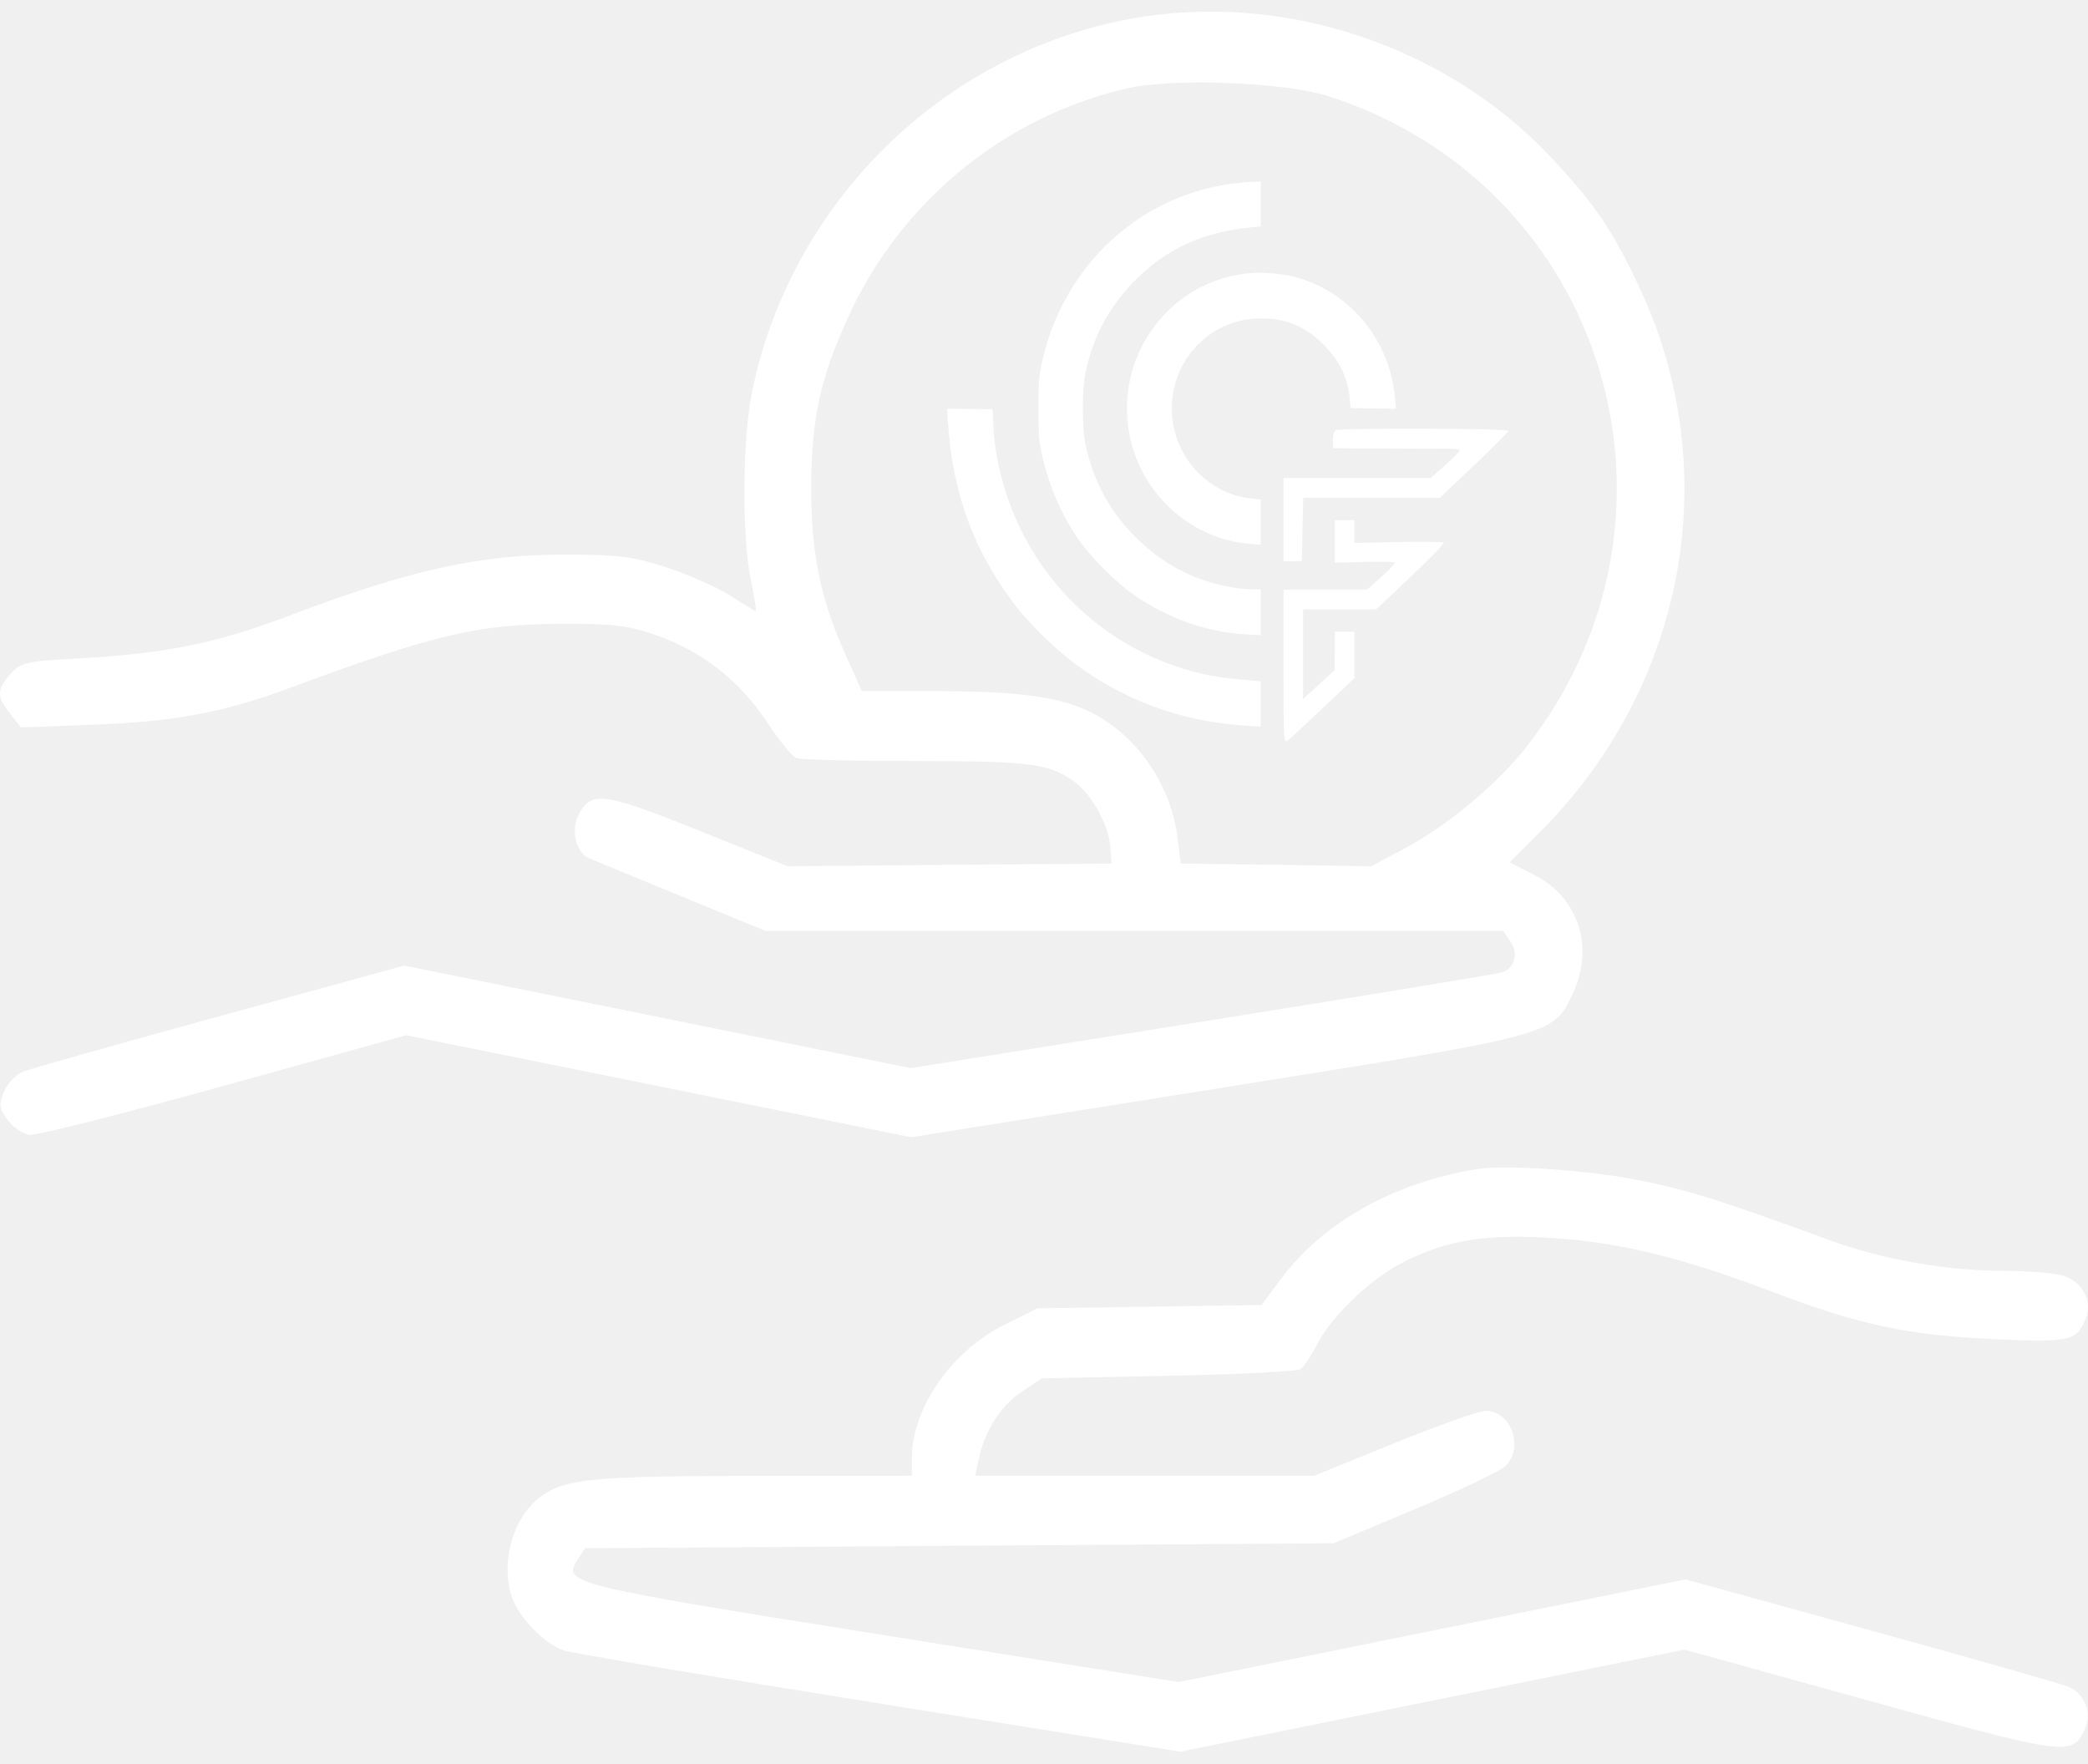
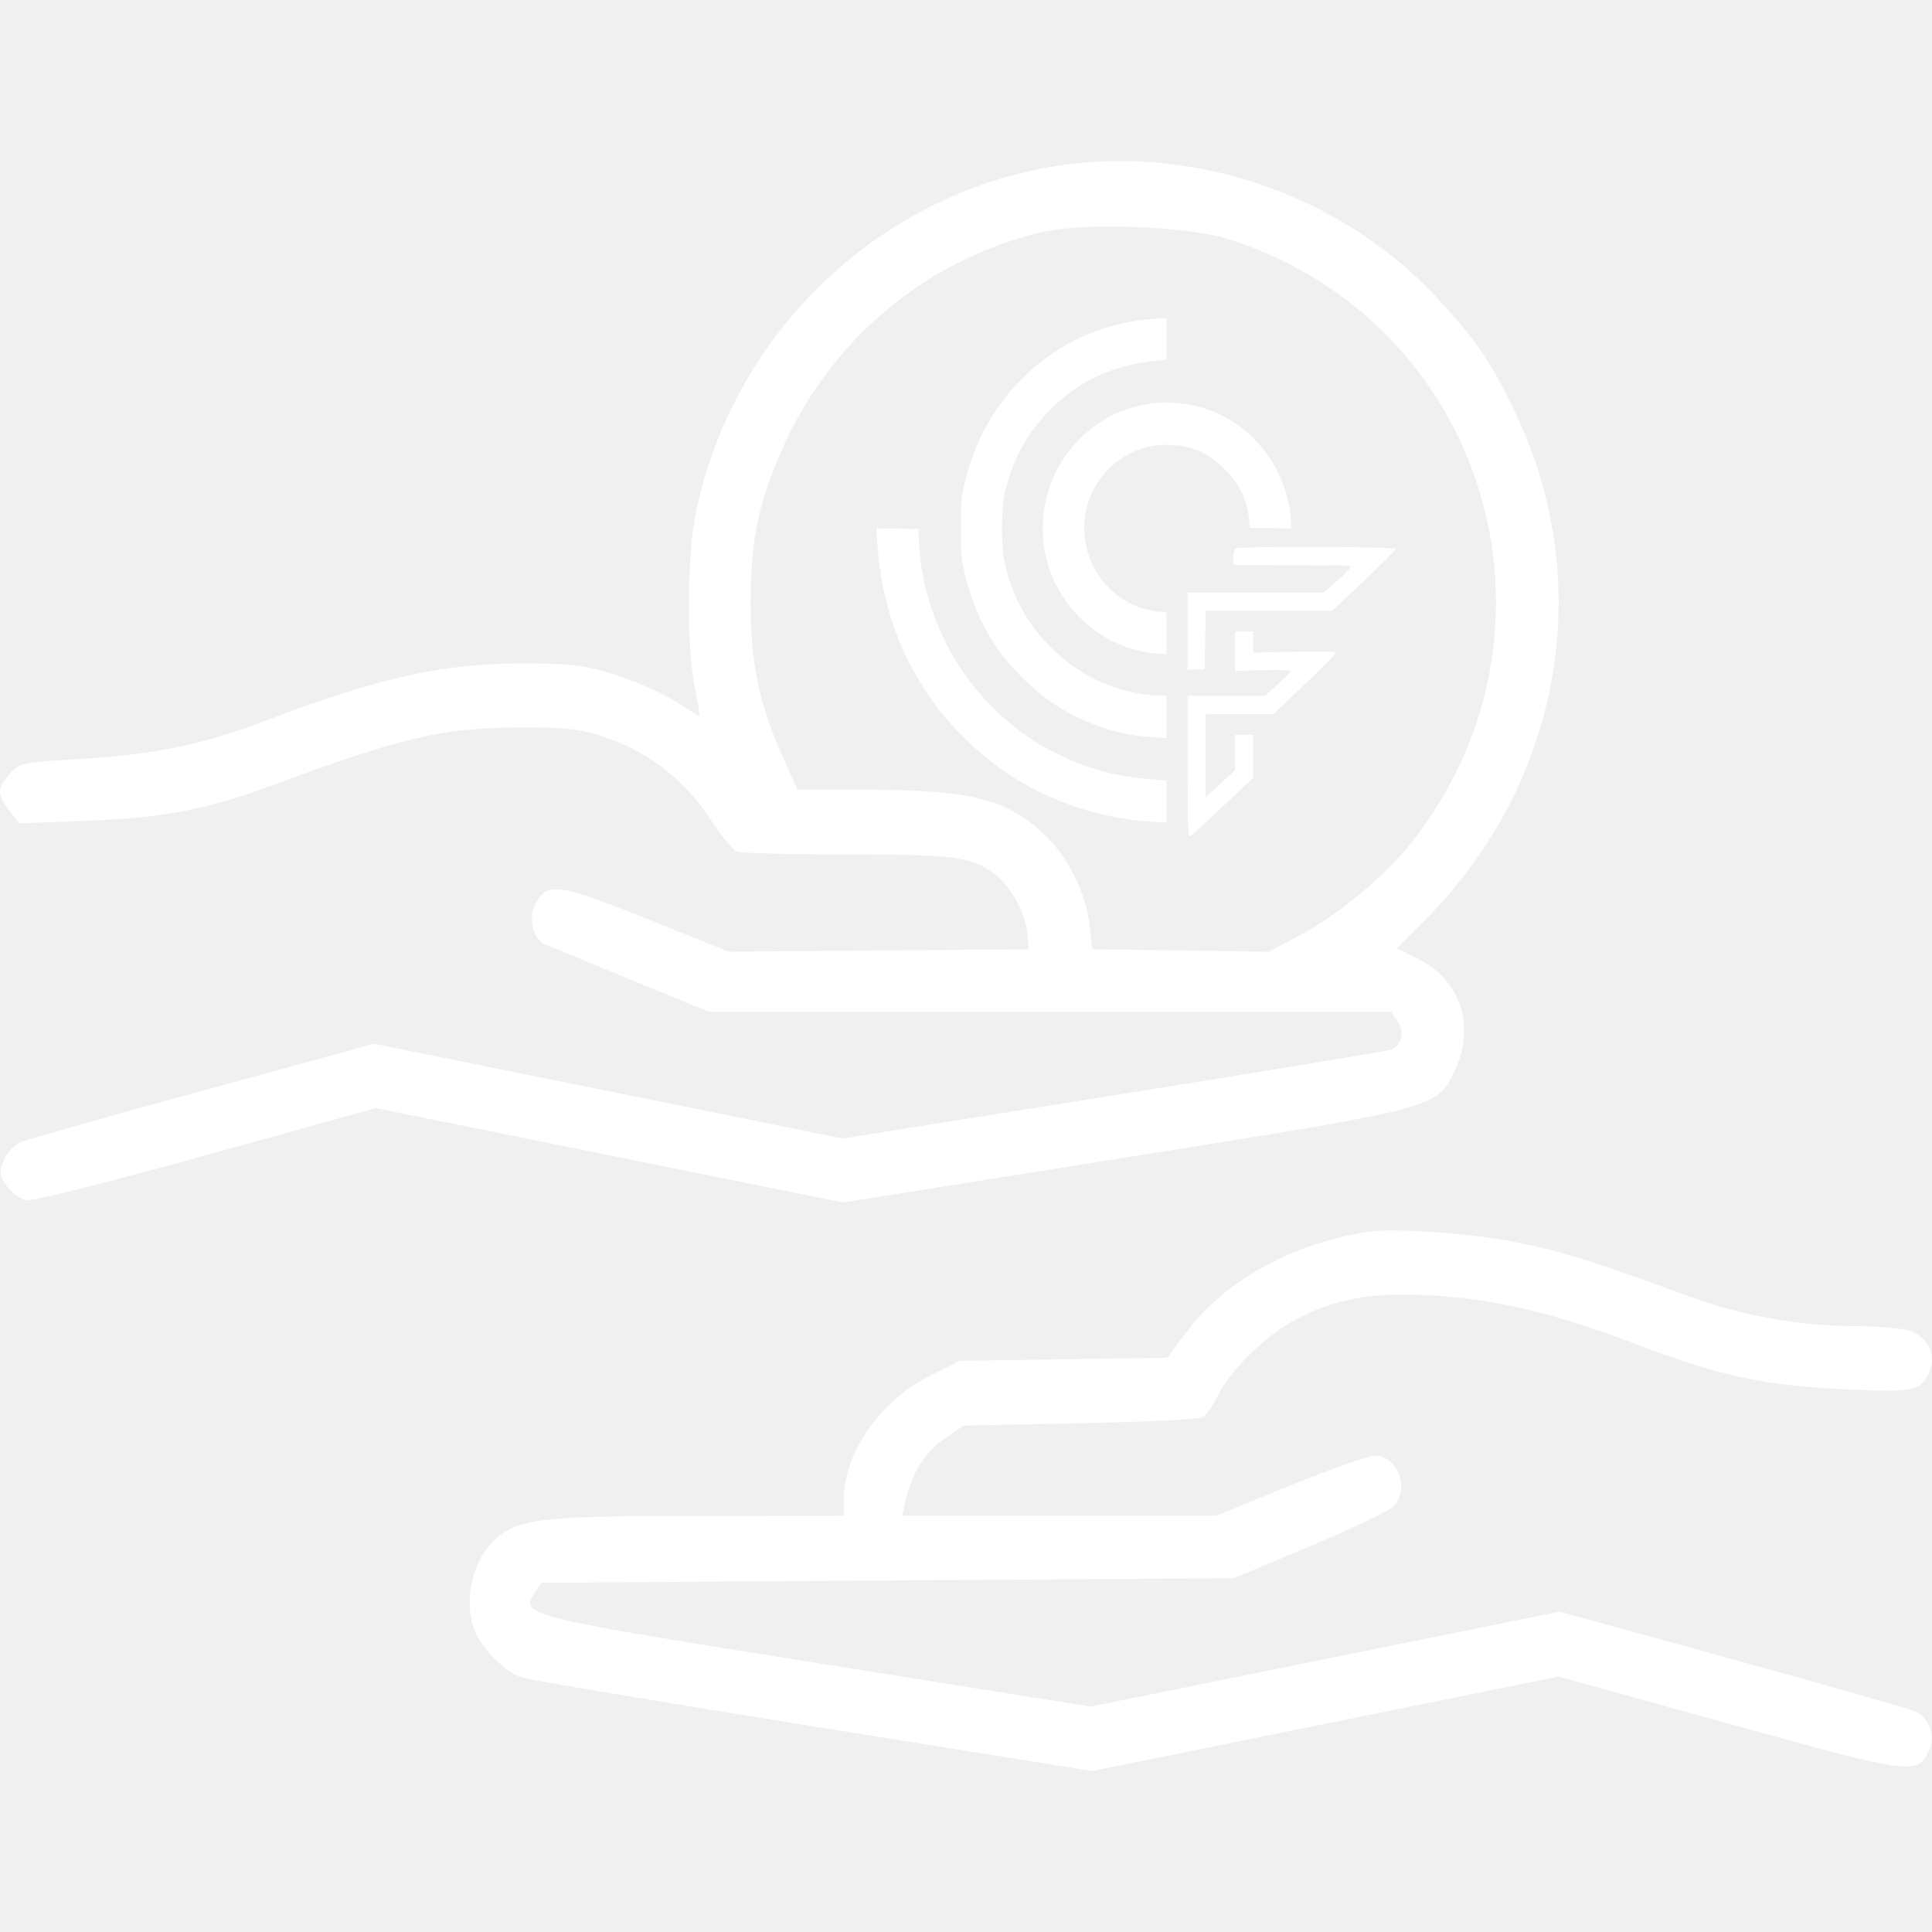
- <svg xmlns="http://www.w3.org/2000/svg" width="90" height="76" viewBox="0 0 90 76" fill="none">
-   <path fill-rule="evenodd" clip-rule="evenodd" d="M48.731 0.811C40.607 2.304 34.072 8.751 32.413 16.908C32.002 18.931 31.975 23.123 32.363 24.995C32.516 25.736 32.613 26.342 32.578 26.342C32.544 26.342 32.057 26.047 31.498 25.688C30.939 25.328 29.715 24.782 28.78 24.473C27.343 24 26.683 23.911 24.528 23.903C20.685 23.889 17.751 24.532 12.384 26.567C9.303 27.735 7.089 28.18 3.373 28.379C1.108 28.5 0.893 28.549 0.45 29.053C-0.146 29.731 -0.149 30.006 0.436 30.759L0.899 31.356L3.997 31.238C7.545 31.103 9.611 30.717 12.499 29.648C18.788 27.321 20.605 26.896 24.315 26.887C26.444 26.881 27.103 26.963 28.295 27.381C30.253 28.066 31.901 29.357 33.048 31.106C33.567 31.897 34.143 32.603 34.327 32.674C34.511 32.746 36.84 32.804 39.502 32.804C44.483 32.804 45.246 32.907 46.345 33.722C47.071 34.261 47.782 35.562 47.856 36.486L47.915 37.22L33.944 37.334L30.108 35.792C25.929 34.113 25.444 34.059 24.897 35.215C24.612 35.818 24.856 36.759 25.354 36.977C25.484 37.034 27.26 37.767 29.301 38.605L33.011 40.128H64.793L65.114 40.593C65.453 41.083 65.29 41.704 64.77 41.907C64.62 41.965 58.818 42.918 51.876 44.025L39.255 46.038L17.423 41.62L9.495 43.792C5.134 44.987 1.311 46.066 1 46.189C0.688 46.312 0.315 46.701 0.171 47.054C-0.057 47.612 -0.036 47.77 0.333 48.274C0.567 48.592 0.991 48.881 1.276 48.916C1.56 48.951 5.33 47.999 9.652 46.8L17.512 44.62L39.275 49.017L52.418 46.924C67.085 44.589 66.929 44.63 67.773 42.864C68.743 40.834 68.05 38.68 66.113 37.702L65.064 37.172L66.338 35.904C72.659 29.609 74.374 20.327 70.679 12.422C69.514 9.93 68.752 8.806 66.869 6.797C62.317 1.942 55.255 -0.389 48.731 0.811ZM57.269 4.149C69.219 7.996 73.557 22.287 65.786 32.206C64.542 33.794 62.386 35.589 60.552 36.566L59.103 37.337L50.891 37.22L50.76 36.131C50.494 33.923 49.125 31.856 47.24 30.817C45.855 30.053 44.089 29.792 40.3 29.79L37.15 29.788L36.448 28.227C35.357 25.802 34.953 23.818 34.966 20.956C34.981 18.027 35.366 16.274 36.575 13.633C38.84 8.683 43.279 5.044 48.552 3.814C50.536 3.351 55.368 3.537 57.269 4.149ZM63.648 50.392C60.076 50.975 57.03 52.685 55.207 55.132L54.374 56.249L44.715 56.392L43.296 57.1C41.002 58.245 39.304 60.697 39.304 62.863V63.608L32.554 63.614C25.589 63.619 24.377 63.735 23.322 64.497C22.099 65.379 21.535 67.418 22.096 68.926C22.41 69.769 23.52 70.883 24.3 71.138C24.659 71.255 30.786 72.284 37.916 73.425L50.879 75.5L72.606 71.101L80.557 73.304C89.099 75.671 89.312 75.7 89.854 74.553C90.183 73.858 89.882 73.025 89.19 72.714C88.94 72.602 85.118 71.512 80.696 70.292L72.656 68.075L50.803 72.5L38.093 70.477C24.424 68.303 24.221 68.252 24.91 67.201L25.217 66.732L57.482 66.517L60.99 65.047C62.919 64.239 64.677 63.401 64.897 63.184C65.701 62.387 65.131 60.808 64.038 60.808C63.763 60.808 61.987 61.438 60.091 62.208L56.644 63.608H42.034L42.183 62.908C42.448 61.667 43.118 60.608 44.022 60.001L44.906 59.408L50.343 59.3C53.334 59.241 55.902 59.113 56.05 59.016C56.198 58.919 56.519 58.443 56.764 57.957C57.338 56.816 58.929 55.254 60.26 54.525C62.064 53.537 63.767 53.206 66.412 53.331C69.522 53.477 72.312 54.129 76.298 55.644C80.204 57.128 82.203 57.552 86.123 57.727C89.252 57.867 89.54 57.795 89.922 56.777C90.184 56.078 89.764 55.275 88.993 55.003C88.641 54.878 87.471 54.776 86.393 54.776C83.906 54.776 81.158 54.293 78.849 53.449C74.178 51.74 72.846 51.319 70.77 50.895C68.578 50.446 64.904 50.187 63.648 50.392Z" fill="white" />
-   <path d="M44.894 15.698C45.795 11.447 49.173 8.328 53.354 7.887C53.602 7.861 53.927 7.836 54.075 7.832L54.343 7.824V9.762L53.962 9.797C51.815 9.995 50.188 10.756 48.809 12.207C47.753 13.317 47.111 14.547 46.782 16.09C46.641 16.752 46.643 18.484 46.786 19.15C47.125 20.726 47.81 22.003 48.912 23.116C49.858 24.072 50.917 24.719 52.147 25.093C52.731 25.27 53.522 25.404 53.99 25.405L54.343 25.405V27.382L53.674 27.341C52.021 27.241 50.444 26.693 48.972 25.707C48.095 25.119 46.962 23.977 46.381 23.094C45.658 21.995 45.175 20.832 44.893 19.506C44.782 18.984 44.764 18.735 44.763 17.617C44.761 16.473 44.775 16.257 44.894 15.698Z" fill="white" />
-   <path d="M50.419 13.326C51.412 12.385 52.65 11.851 54.06 11.757C54.2 11.748 54.404 11.747 54.513 11.756C55.302 11.817 55.528 11.852 55.965 11.981C58.268 12.656 59.923 14.72 60.133 17.174L60.171 17.619L58.216 17.588L58.18 17.178C58.102 16.297 57.745 15.559 57.06 14.865C56.274 14.069 55.45 13.723 54.344 13.723C51.741 13.723 49.902 16.273 50.691 18.791C51.154 20.271 52.46 21.35 53.959 21.491L54.343 21.527V23.475L53.871 23.441C52.559 23.347 51.239 22.725 50.27 21.743C47.953 19.396 48.02 15.598 50.419 13.326Z" fill="white" />
-   <path d="M43.83 26.18C41.999 23.826 41.051 21.271 40.859 18.174L40.824 17.614L42.782 17.645L42.819 18.39C42.889 19.785 43.294 21.343 43.94 22.701C45.286 25.527 47.695 27.689 50.619 28.694C51.724 29.073 52.354 29.194 53.962 29.332L54.343 29.366V31.318L53.707 31.279C50.286 31.067 47.23 29.699 44.868 27.324C44.492 26.946 44.025 26.431 43.83 26.18Z" fill="white" />
-   <path d="M57.453 18.976C57.448 18.786 57.5 18.593 57.569 18.547C57.731 18.439 65.02 18.462 65.02 18.571C65.02 18.616 64.353 19.284 63.539 20.055L62.057 21.458H56.172L56.113 24.183L55.322 24.193V20.603H61.664L62.288 20.053C62.631 19.75 62.912 19.463 62.912 19.415C62.912 19.366 62.711 19.332 62.464 19.339C62.218 19.345 60.992 19.343 59.739 19.335L57.463 19.321L57.453 18.976Z" fill="white" />
-   <path d="M57.536 24.256V22.42H58.379V23.402L60.284 23.36C61.331 23.336 62.208 23.35 62.232 23.391C62.257 23.431 61.611 24.095 60.797 24.865L59.316 26.267H56.166V30.13L57.529 28.885L57.536 27.228H58.379V29.23L57.035 30.501C56.296 31.2 55.608 31.838 55.507 31.918C55.332 32.056 55.322 31.889 55.322 28.738V25.412H58.923L59.548 24.861C59.892 24.558 60.145 24.281 60.111 24.246C60.076 24.211 59.483 24.199 58.792 24.219L57.536 24.256Z" fill="white" />
+ <svg xmlns="http://www.w3.org/2000/svg" width="90" height="90" viewBox="0 0 90 90" fill="none">
+   <path fill-rule="evenodd" clip-rule="evenodd" d="M48.731 7.811C40.607 9.304 34.072 15.752 32.413 23.908C32.002 25.931 31.975 30.123 32.363 31.995C32.516 32.736 32.613 33.342 32.578 33.342C32.544 33.342 32.057 33.047 31.498 32.688C30.939 32.328 29.715 31.782 28.78 31.473C27.343 31 26.683 30.911 24.528 30.903C20.685 30.889 17.751 31.532 12.384 33.567C9.303 34.735 7.089 35.18 3.373 35.379C1.108 35.5 0.893 35.549 0.45 36.053C-0.146 36.731 -0.149 37.006 0.436 37.759L0.899 38.356L3.997 38.238C7.545 38.103 9.611 37.717 12.499 36.648C18.788 34.321 20.605 33.897 24.315 33.887C26.444 33.881 27.103 33.963 28.295 34.38C30.253 35.066 31.901 36.357 33.048 38.106C33.567 38.897 34.143 39.603 34.327 39.674C34.511 39.746 36.84 39.804 39.502 39.804C44.483 39.804 45.246 39.907 46.345 40.722C47.071 41.261 47.782 42.562 47.856 43.486L47.915 44.22L33.944 44.334L30.108 42.792C25.929 41.113 25.444 41.059 24.897 42.215C24.612 42.818 24.856 43.759 25.354 43.977C25.484 44.034 27.26 44.767 29.301 45.605L33.011 47.128H64.793L65.114 47.593C65.453 48.083 65.29 48.704 64.77 48.907C64.62 48.965 58.818 49.918 51.876 51.025L39.255 53.038L17.423 48.62L9.495 50.792C5.134 51.987 1.311 53.066 1 53.189C0.688 53.312 0.315 53.701 0.171 54.054C-0.057 54.612 -0.036 54.77 0.333 55.274C0.567 55.592 0.991 55.881 1.276 55.916C1.56 55.951 5.33 54.999 9.652 53.8L17.512 51.62L39.275 56.017L52.418 53.924C67.085 51.589 66.929 51.63 67.773 49.864C68.743 47.834 68.05 45.68 66.113 44.702L65.064 44.172L66.338 42.904C72.659 36.609 74.374 27.327 70.679 19.422C69.514 16.93 68.752 15.806 66.869 13.797C62.317 8.942 55.255 6.611 48.731 7.811ZM57.269 11.149C69.219 14.996 73.557 29.287 65.786 39.206C64.542 40.794 62.386 42.589 60.552 43.566L59.103 44.337L50.891 44.22L50.76 43.131C50.494 40.923 49.125 38.856 47.24 37.817C45.855 37.053 44.089 36.792 40.3 36.79L37.15 36.788L36.448 35.227C35.357 32.802 34.953 30.818 34.966 27.956C34.981 25.027 35.366 23.274 36.575 20.633C38.84 15.683 43.279 12.044 48.552 10.813C50.536 10.351 55.368 10.537 57.269 11.149ZM63.648 57.392C60.076 57.975 57.03 59.685 55.207 62.132L54.374 63.249L44.715 63.392L43.296 64.1C41.002 65.245 39.304 67.697 39.304 69.863V70.609L32.554 70.614C25.589 70.619 24.377 70.735 23.322 71.497C22.099 72.379 21.535 74.418 22.096 75.926C22.41 76.769 23.52 77.883 24.3 78.138C24.659 78.255 30.786 79.284 37.916 80.425L50.879 82.5L72.606 78.101L80.557 80.304C89.099 82.671 89.312 82.7 89.854 81.553C90.183 80.858 89.882 80.025 89.19 79.714C88.94 79.602 85.118 78.512 80.696 77.292L72.656 75.075L50.803 79.5L38.093 77.477C24.424 75.303 24.221 75.252 24.91 74.201L25.217 73.732L57.482 73.517L60.99 72.047C62.919 71.239 64.677 70.401 64.897 70.183C65.701 69.387 65.131 67.808 64.038 67.808C63.763 67.808 61.987 68.438 60.091 69.208L56.644 70.609H42.034L42.183 69.908C42.448 68.667 43.118 67.608 44.022 67.001L44.906 66.408L50.343 66.3C53.334 66.241 55.902 66.113 56.05 66.016C56.198 65.919 56.519 65.443 56.764 64.957C57.338 63.816 58.929 62.254 60.26 61.525C62.064 60.537 63.767 60.206 66.412 60.331C69.522 60.477 72.312 61.129 76.298 62.644C80.204 64.128 82.203 64.552 86.123 64.727C89.252 64.868 89.54 64.795 89.922 63.777C90.184 63.078 89.764 62.275 88.993 62.003C88.641 61.878 87.471 61.776 86.393 61.776C83.906 61.776 81.158 61.293 78.849 60.449C74.178 58.74 72.846 58.319 70.77 57.895C68.578 57.446 64.904 57.187 63.648 57.392Z" fill="white" />
+   <path d="M44.894 22.698C45.795 18.448 49.173 15.329 53.354 14.887C53.602 14.861 53.927 14.836 54.075 14.832L54.343 14.824V16.762L53.962 16.797C51.815 16.995 50.188 17.756 48.809 19.206C47.753 20.317 47.111 21.547 46.782 23.09C46.641 23.752 46.643 25.484 46.786 26.15C47.125 27.726 47.81 29.003 48.912 30.116C49.858 31.072 50.917 31.719 52.147 32.093C52.731 32.27 53.522 32.404 53.99 32.405L54.343 32.405V34.382L53.674 34.341C52.021 34.241 50.444 33.693 48.972 32.707C48.095 32.12 46.962 30.977 46.381 30.094C45.658 28.995 45.175 27.832 44.893 26.506C44.782 25.984 44.764 25.735 44.763 24.617C44.761 23.473 44.775 23.257 44.894 22.698Z" fill="white" />
+   <path d="M50.419 20.326C51.412 19.385 52.65 18.851 54.06 18.757C54.2 18.748 54.404 18.747 54.513 18.756C55.302 18.817 55.528 18.852 55.965 18.981C58.268 19.657 59.923 21.72 60.133 24.174L60.171 24.619L58.216 24.588L58.18 24.178C58.102 23.297 57.745 22.559 57.06 21.865C56.274 21.07 55.45 20.723 54.344 20.723C51.741 20.723 49.902 23.273 50.691 25.791C51.154 27.271 52.46 28.35 53.959 28.491L54.343 28.527V30.475L53.871 30.441C52.559 30.347 51.239 29.725 50.27 28.743C47.953 26.396 48.02 22.598 50.419 20.326Z" fill="white" />
+   <path d="M43.83 33.18C41.999 30.826 41.051 28.271 40.859 25.174L40.824 24.614L42.782 24.645L42.819 25.39C42.889 26.785 43.294 28.343 43.94 29.701C45.286 32.527 47.695 34.689 50.619 35.694C51.724 36.073 52.354 36.194 53.962 36.333L54.343 36.365V38.318L53.707 38.279C50.286 38.067 47.23 36.699 44.868 34.324C44.492 33.946 44.025 33.431 43.83 33.18Z" fill="white" />
+   <path d="M57.453 25.976C57.448 25.786 57.5 25.593 57.569 25.547C57.731 25.439 65.02 25.462 65.02 25.571C65.02 25.616 64.353 26.284 63.539 27.055L62.057 28.458H56.172L56.113 31.183L55.322 31.193V27.603H61.664L62.288 27.053C62.631 26.75 62.912 26.463 62.912 26.415C62.912 26.366 62.711 26.332 62.464 26.339C62.218 26.345 60.992 26.343 59.739 26.335L57.463 26.321L57.453 25.976Z" fill="white" />
+   <path d="M57.536 31.256V29.42H58.379V30.402L60.284 30.36C61.331 30.336 62.208 30.35 62.232 30.391C62.257 30.431 61.611 31.095 60.797 31.865L59.316 33.267H56.166V37.13L57.529 35.885L57.536 34.228H58.379V36.23L57.035 37.501C56.296 38.2 55.608 38.838 55.507 38.918C55.332 39.056 55.322 38.889 55.322 35.737V32.412H58.923L59.548 31.861C59.892 31.558 60.145 31.281 60.111 31.246C60.076 31.211 59.483 31.199 58.792 31.219L57.536 31.256Z" fill="white" />
</svg>
